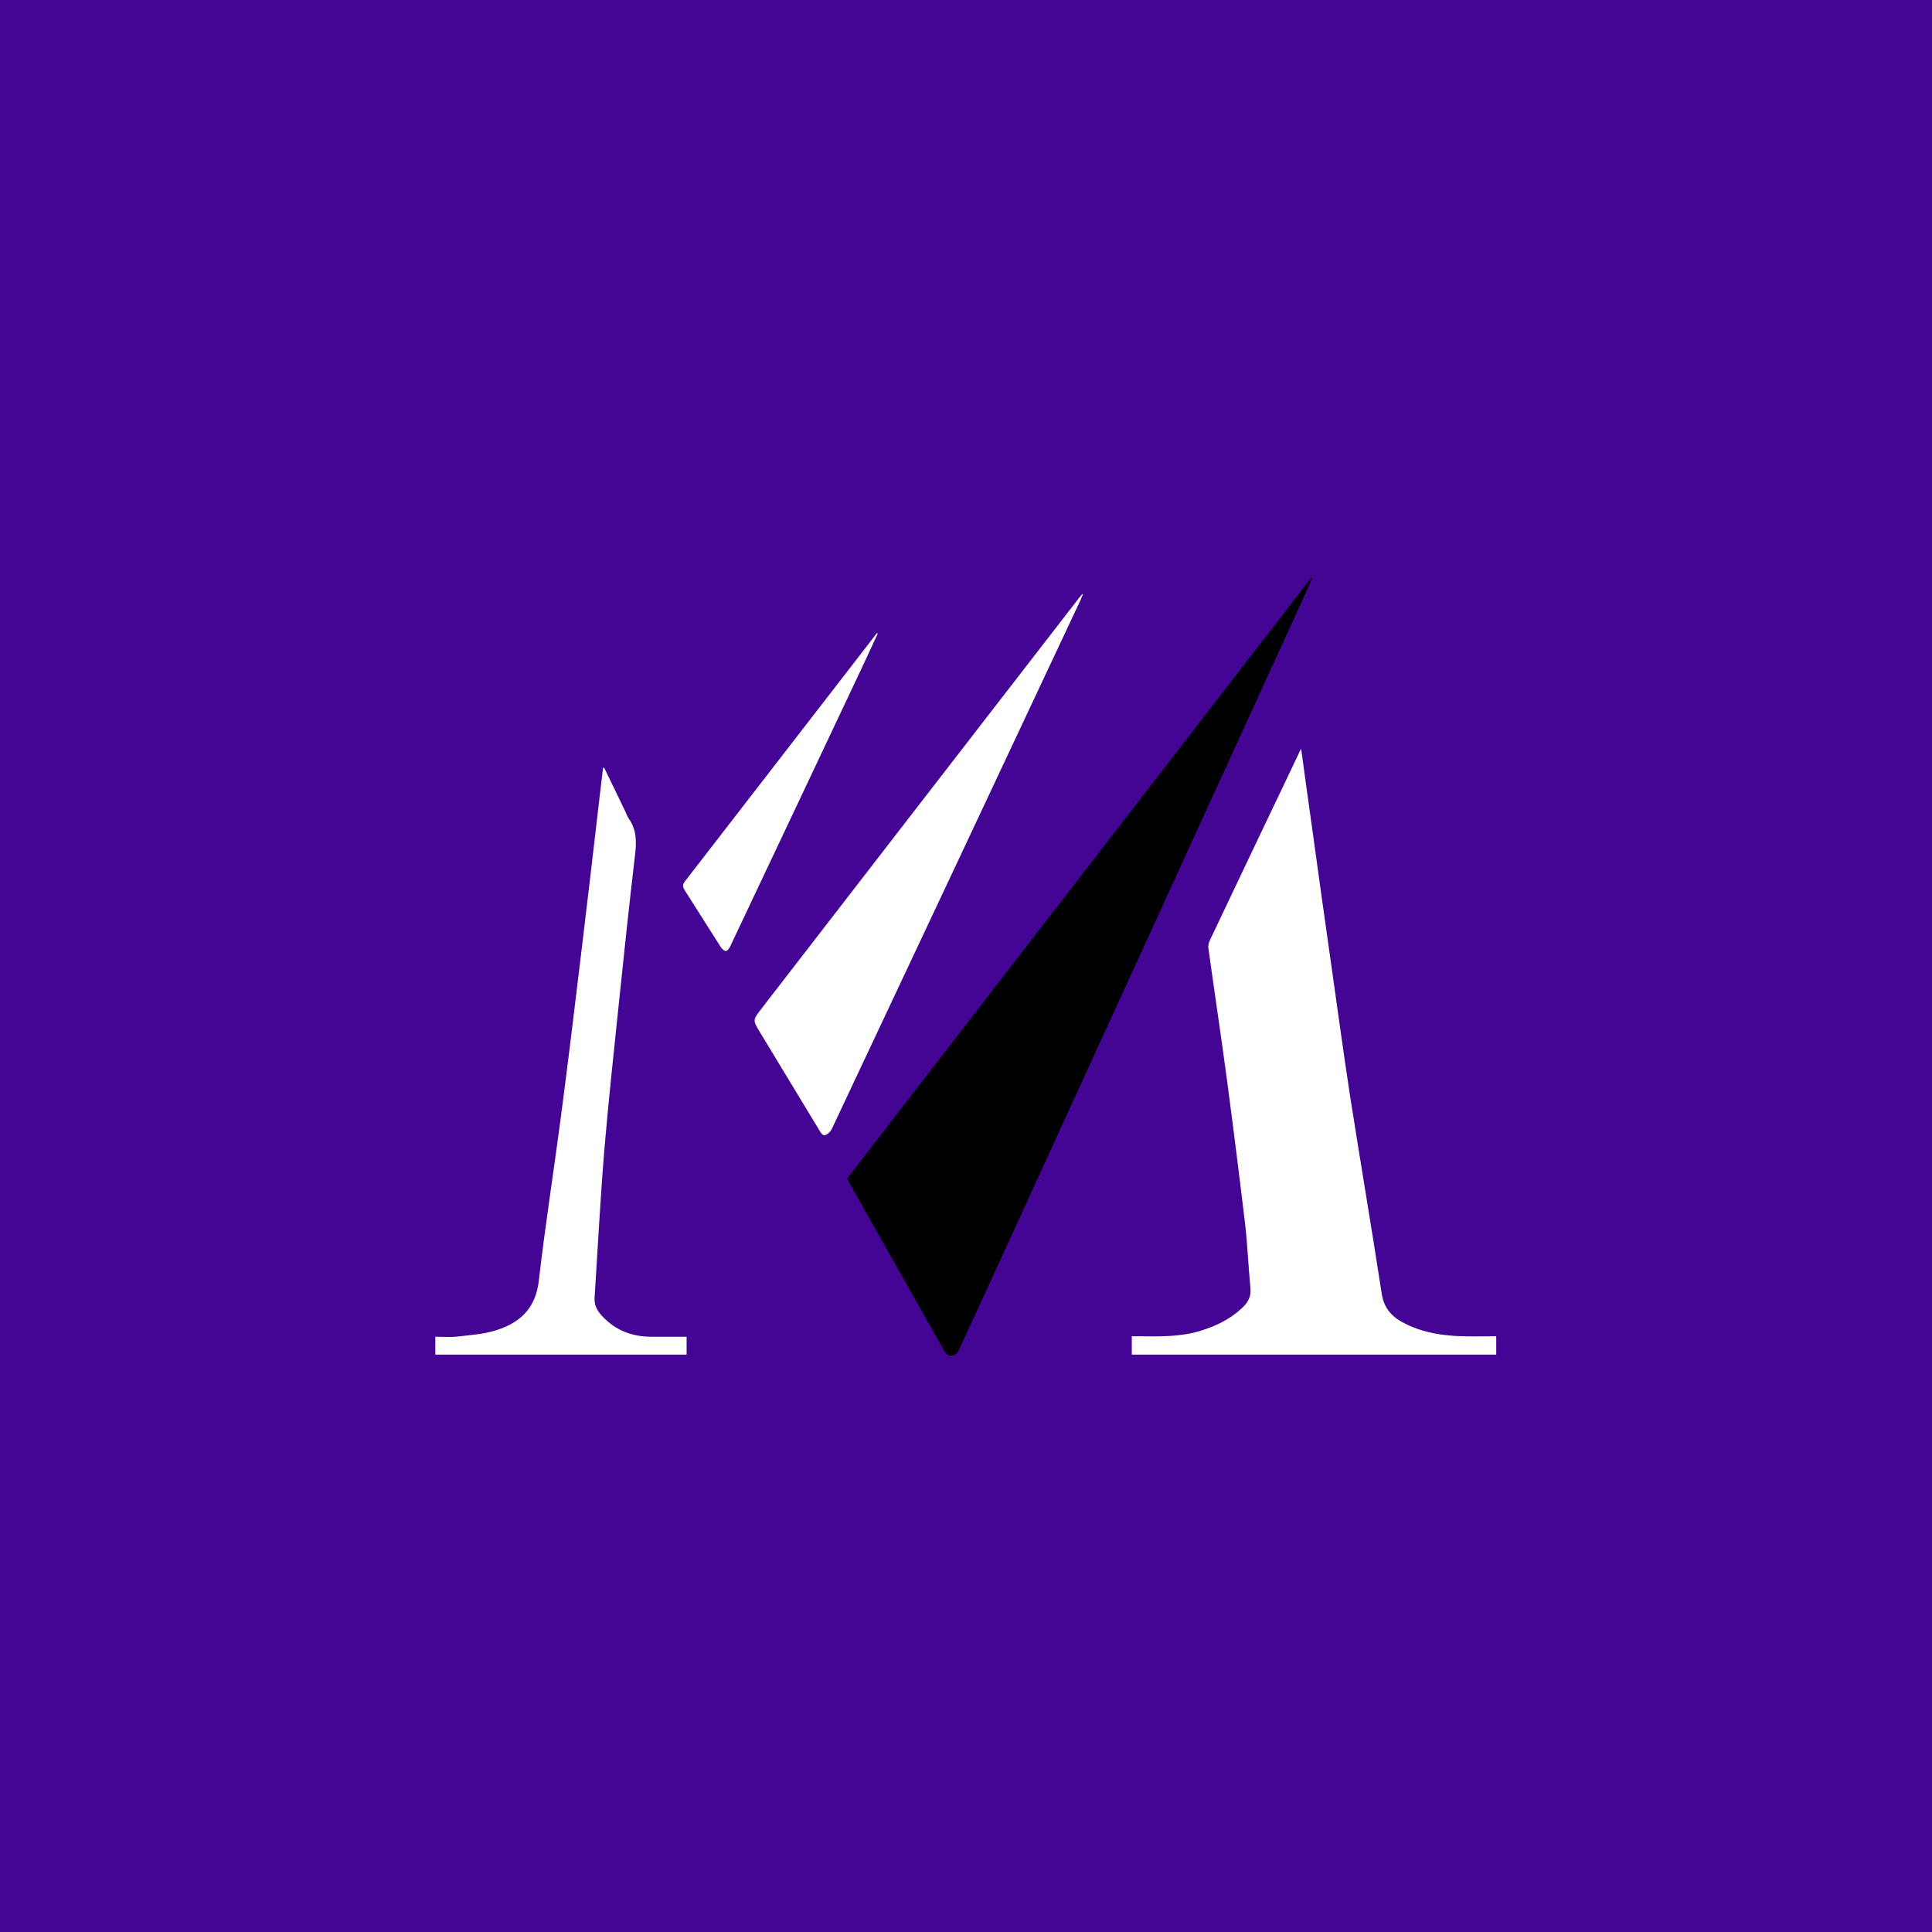
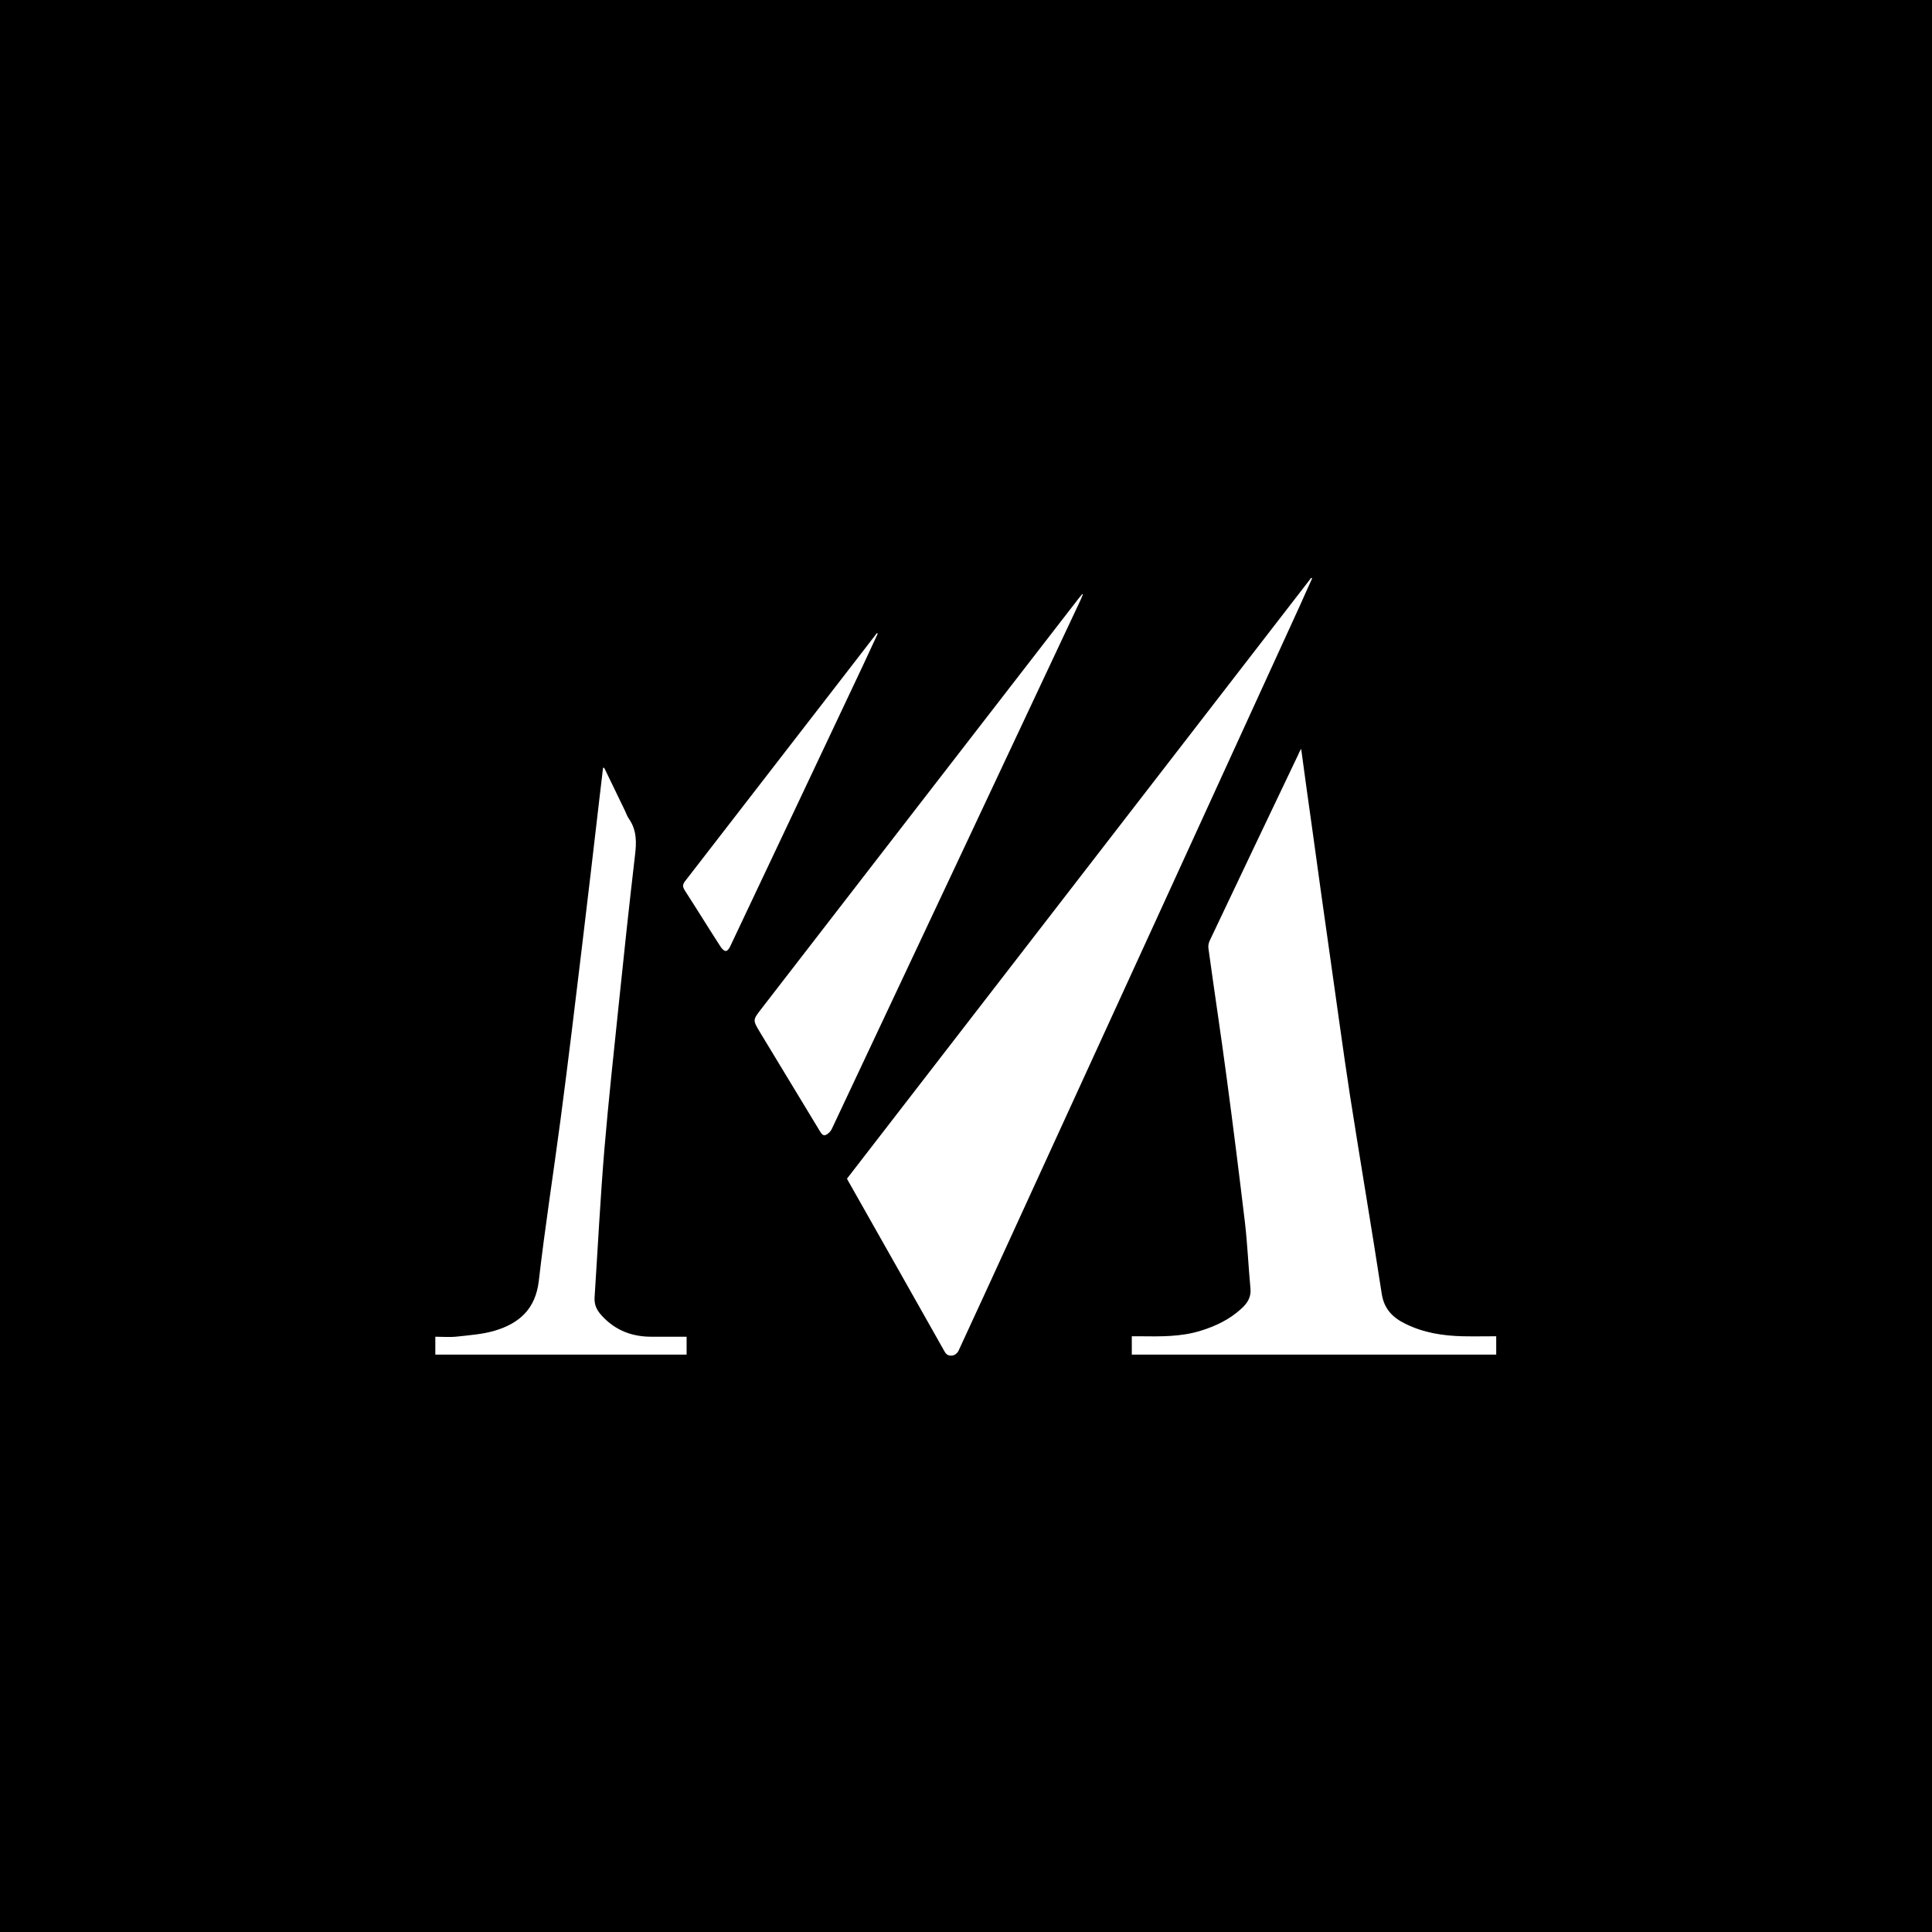
<svg xmlns="http://www.w3.org/2000/svg" version="1.1" id="Layer_1" x="0px" y="0px" viewBox="0 0 841.9 841.9" style="enable-background:new 0 0 841.9 841.9;" xml:space="preserve">
  <style type="text/css">
- 	.st4{fill:#440595;}
- 	.st5{fill:#FFFFFF;}
+ 	.st0{fill:#FFFFFF;}
+   .st8{fill:#000000;}
</style>
-   <rect class="st4" width="842" height="842" />
+   <rect class="st8" y="0" width="842" height="842" />
  <g>
-     <path class="st1" d="M571.8,252c-1.8,3.9-3.5,7.8-5.3,11.8c-41.2,90.1-82.4,180.1-123.7,270.2c-8.3,18.2-16.7,36.4-25.1,54.6   c-0.4,0.9-1.4,1.8-2.3,2c-1.4,0.3-2.7,0.2-3.7-1.5c-14-24.9-28.1-49.7-42.1-74.5c-0.2-0.3-0.3-0.6-0.5-1   c67.4-87.2,134.8-174.5,202.2-261.7C571.5,251.8,571.6,251.9,571.8,252z" />
-     <path class="st5" d="M567,326.3c1.6,11.7,3.1,22.9,4.7,34c2.6,18.8,5.2,37.7,7.9,56.5c2.9,20.2,5.6,40.5,8.7,60.7   c4.5,28.8,9.4,57.5,13.8,86.2c1,6.7,4.8,10.5,10.4,13.2c7.9,3.9,16.3,5.2,25,5.4c4.8,0.1,9.5,0,14.5,0c0,2.8,0,5.4,0,8   c-53,0-105.8,0-158.8,0c0-2.6,0-5.1,0-8c1.1,0,2.2,0,3.4,0c8.9,0.1,17.9,0.3,26.6-2.4c6.5-2,12.6-4.9,17.7-9.6   c2.7-2.4,4.4-5.1,4-8.9c-0.9-9.6-1.3-19.2-2.4-28.7c-2.5-20.9-5.1-41.7-7.9-62.6c-2.5-18.9-5.4-37.8-8-56.8   c-0.2-1.1,0.1-2.5,0.6-3.5c12.8-27,25.6-53.9,38.5-80.9C565.9,328.3,566.3,327.5,567,326.3z" />
-     <path class="st5" d="M471.9,259c-0.3,0.8-0.7,1.6-1,2.4c-36.1,76.8-72.2,153.7-108.4,230.5c-0.5,1.1-1.5,2.1-2.5,2.6   c-1.4,0.7-2.1-0.6-2.8-1.7c-8.7-14.4-17.4-28.7-26.1-43.1c-3.1-5.2-3.1-5.2,0.6-10C377.8,380,424,320.3,470.1,260.7   c0.5-0.6,1-1.2,1.5-1.8C471.7,258.9,471.8,259,471.9,259z" />
-     <path class="st5" d="M263.3,334.6c3,6.1,5.9,12.3,8.9,18.4c0.7,1.4,1.1,2.8,2,4c3.3,4.9,3.2,10.1,2.5,15.8   c-2.5,21.4-4.8,42.8-7,64.2c-2.2,21.2-4.5,42.3-6.3,63.5c-1.8,21.6-2.9,43.3-4.3,64.9c-0.2,3.3,1,5.6,3.2,8c6,6.5,13.4,9.2,22,9.1   c4.9,0,9.8,0,14.9,0c0,2.7,0,5.1,0,7.8c-36.4,0-72.9,0-109.5,0c0-2.5,0-5,0-7.8c3.3,0,6.6,0.3,9.8-0.1c5.4-0.6,10.9-1,16-2.5   c10.8-3.2,17.9-9.5,19.3-21.8c2.7-23.5,6.4-47,9.5-70.5c3.3-25,6.3-50,9.3-75c2.6-21.8,5.2-43.6,7.7-65.4c0.5-4.2,1-8.4,1.5-12.7   C263,334.7,263.1,334.6,263.3,334.6z" />
-     <path class="st5" d="M382.5,276.1c-2.2,4.7-4.4,9.5-6.6,14.2c-19.3,40.8-38.5,81.6-57.8,122.3c-0.4,0.8-1.2,1.9-1.9,1.8   c-0.7,0-1.6-1-2.1-1.7c-5.3-8.2-10.4-16.5-15.7-24.7c-1-1.6-1-2.6,0.2-4.1c24.5-31.6,48.9-63.3,73.4-94.9   c3.4-4.4,6.7-8.7,10.1-13.1C382.2,276,382.4,276,382.5,276.1z" />
+     <path class="st0" d="M571.8,252c-1.8,3.9-3.5,7.8-5.3,11.8c-41.2,90.1-82.4,180.1-123.7,270.2c-8.3,18.2-16.7,36.4-25.1,54.6   c-0.4,0.9-1.4,1.8-2.3,2c-1.4,0.3-2.7,0.2-3.7-1.5c-14-24.9-28.1-49.7-42.1-74.5c-0.2-0.3-0.3-0.6-0.5-1   c67.4-87.2,134.8-174.5,202.2-261.7C571.5,251.8,571.6,251.9,571.8,252z" />
+     <path class="st0" d="M567,326.3c1.6,11.7,3.1,22.9,4.7,34c2.6,18.8,5.2,37.7,7.9,56.5c2.9,20.2,5.6,40.5,8.7,60.7   c4.5,28.8,9.4,57.5,13.8,86.2c1,6.7,4.8,10.5,10.4,13.2c7.9,3.9,16.3,5.2,25,5.4c4.8,0.1,9.5,0,14.5,0c0,2.8,0,5.4,0,8   c-53,0-105.8,0-158.8,0c0-2.6,0-5.1,0-8c1.1,0,2.2,0,3.4,0c8.9,0.1,17.9,0.3,26.6-2.4c6.5-2,12.6-4.9,17.7-9.6   c2.7-2.4,4.4-5.1,4-8.9c-0.9-9.6-1.3-19.2-2.4-28.7c-2.5-20.9-5.1-41.7-7.9-62.6c-2.5-18.9-5.4-37.8-8-56.8   c-0.2-1.1,0.1-2.5,0.6-3.5c12.8-27,25.6-53.9,38.5-80.9C565.9,328.3,566.3,327.5,567,326.3z" />
+     <path class="st0" d="M471.9,259c-0.3,0.8-0.7,1.6-1,2.4c-36.1,76.8-72.2,153.7-108.4,230.5c-0.5,1.1-1.5,2.1-2.5,2.6   c-1.4,0.7-2.1-0.6-2.8-1.7c-8.7-14.4-17.4-28.7-26.1-43.1c-3.1-5.2-3.1-5.2,0.6-10c46.1-59.7,92.3-119.4,138.4-179   c0.5-0.6,1-1.2,1.5-1.8C471.7,258.9,471.8,259,471.9,259z" />
+     <path class="st0" d="M263.3,334.6c3,6.1,5.9,12.3,8.9,18.4c0.7,1.4,1.1,2.8,2,4c3.3,4.9,3.2,10.1,2.5,15.8   c-2.5,21.4-4.8,42.8-7,64.2c-2.2,21.2-4.5,42.3-6.3,63.5c-1.8,21.6-2.9,43.3-4.3,64.9c-0.2,3.3,1,5.6,3.2,8c6,6.5,13.4,9.2,22,9.1   c4.9,0,9.8,0,14.9,0c0,2.7,0,5.1,0,7.8c-36.4,0-72.9,0-109.5,0c0-2.5,0-5,0-7.8c3.3,0,6.6,0.3,9.8-0.1c5.4-0.6,10.9-1,16-2.5   c10.8-3.2,17.9-9.5,19.3-21.8c2.7-23.5,6.4-47,9.5-70.5c3.3-25,6.3-50,9.3-75c2.6-21.8,5.2-43.6,7.7-65.4c0.5-4.2,1-8.4,1.5-12.7   C263,334.7,263.1,334.6,263.3,334.6z" />
+     <path class="st0" d="M382.5,276.1c-2.2,4.7-4.4,9.5-6.6,14.2c-19.3,40.8-38.5,81.6-57.8,122.3c-0.4,0.8-1.2,1.9-1.9,1.8   c-0.7,0-1.6-1-2.1-1.7c-5.3-8.2-10.4-16.5-15.7-24.7c-1-1.6-1-2.6,0.2-4.1c24.5-31.6,48.9-63.3,73.4-94.9   c3.4-4.4,6.7-8.7,10.1-13.1C382.2,276,382.4,276,382.5,276.1z" />
  </g>
</svg>
